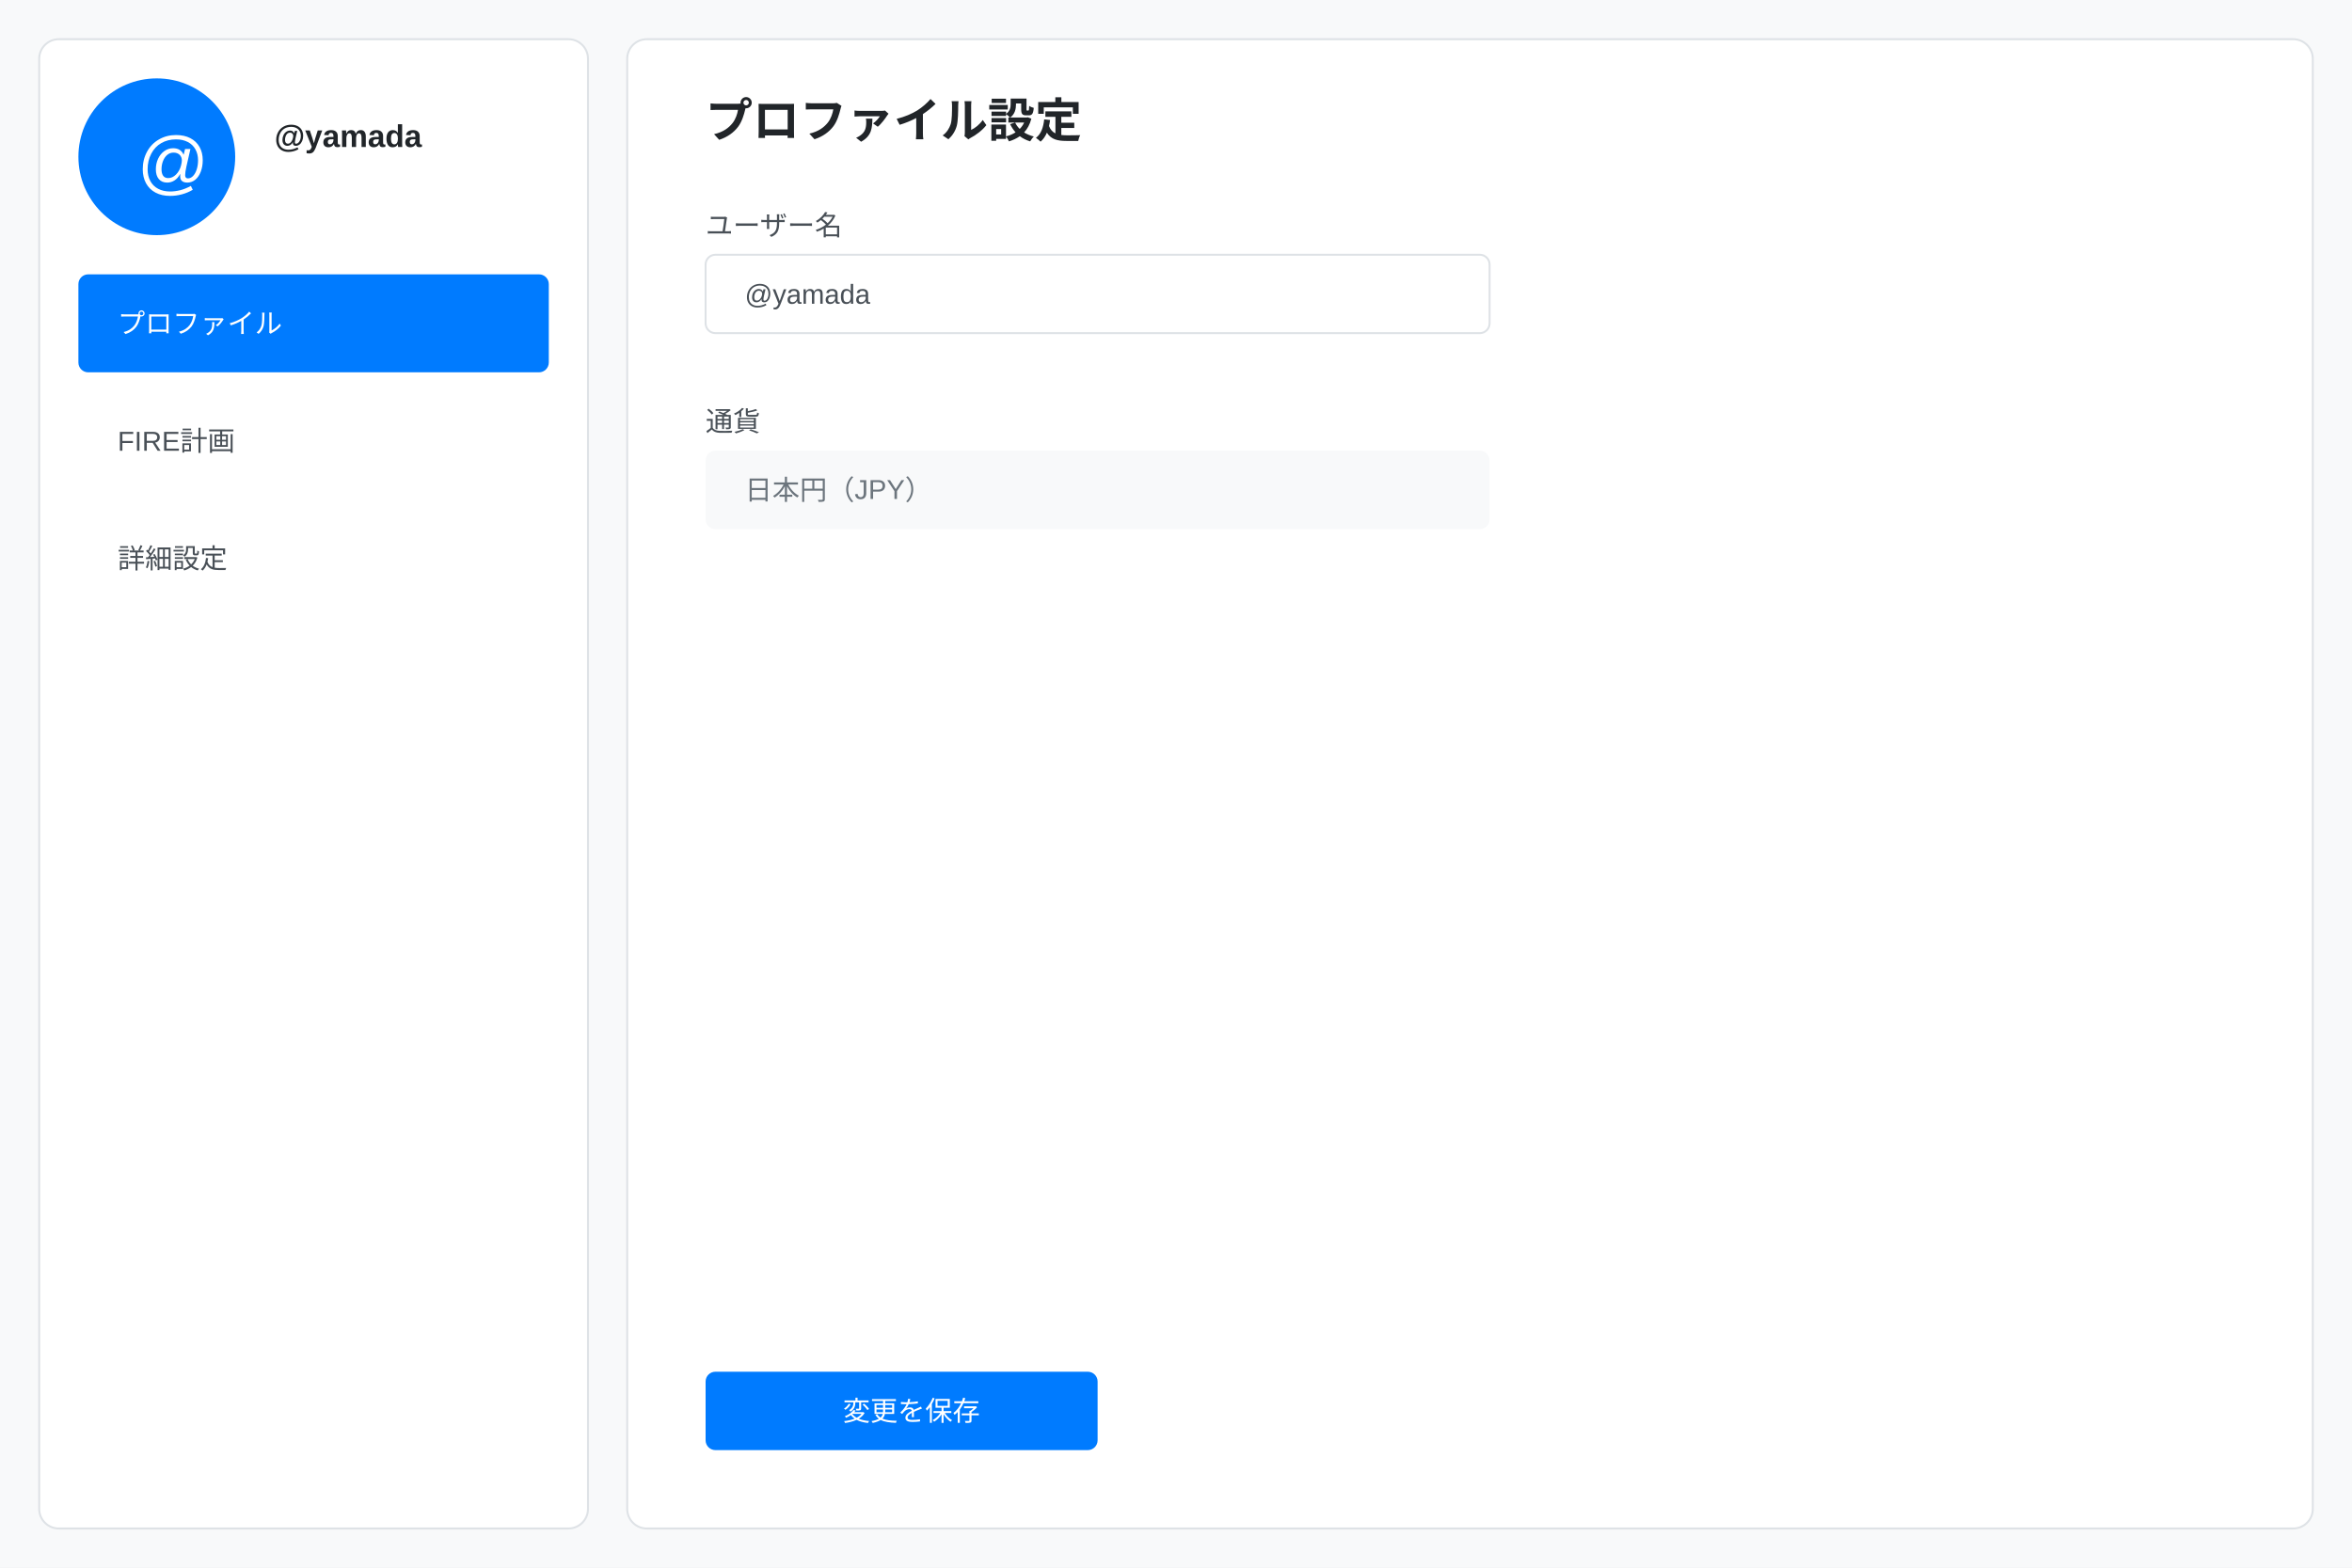
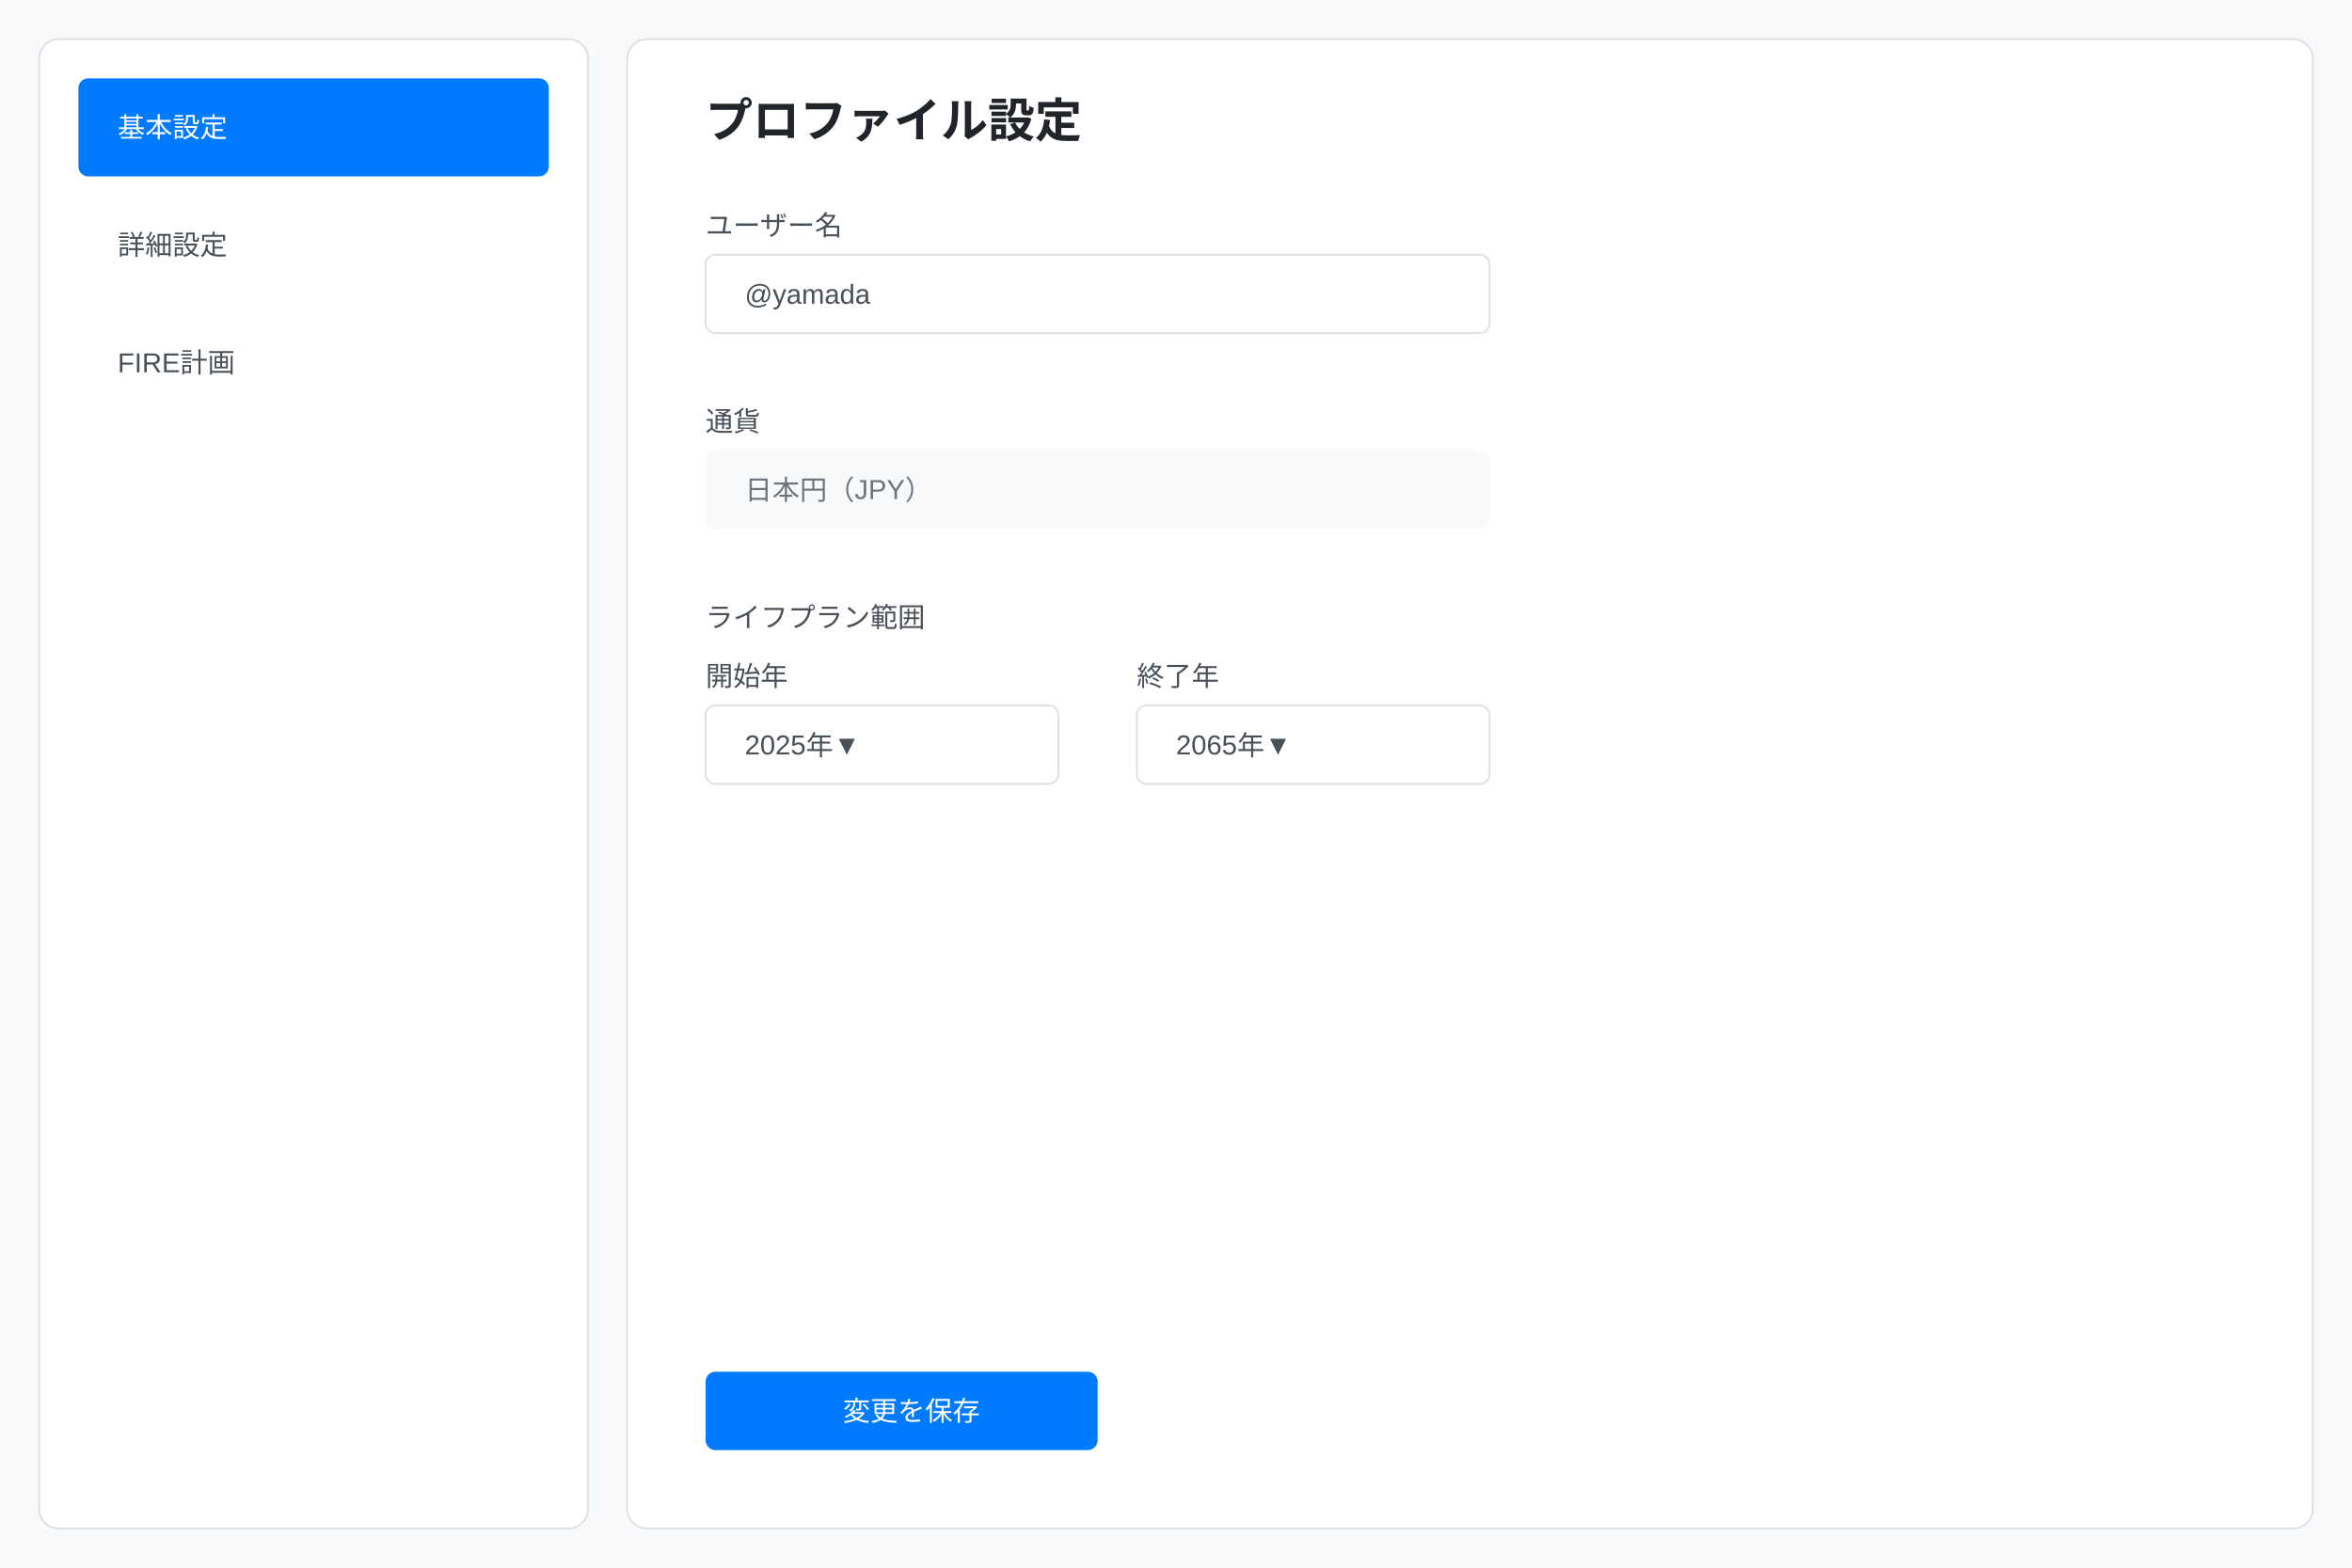
<svg xmlns="http://www.w3.org/2000/svg" width="1200" height="800" viewBox="0 0 1200 800">
  <rect width="1200" height="800" fill="#f8f9fa" />
  <g transform="translate(20, 20)">
    <rect width="280" height="760" rx="10" fill="#ffffff" stroke="#dee2e6" />
    <g transform="translate(20, 20)">
-       <circle cx="40" cy="40" r="40" fill="#007bff" />
-       <text x="30" y="55" font-family="Arial" font-size="36" fill="#ffffff">@</text>
-       <text x="100" y="35" font-family="Arial" font-size="16" font-weight="bold" fill="#212529">@yamada</text>
-     </g>
-     <g transform="translate(20, 120)">
      <rect width="240" height="50" rx="5" fill="#007bff" />
-       <text x="20" y="30" font-family="Arial" font-size="14" fill="#ffffff">プロファイル</text>
+       <text x="20" y="30" font-family="Arial" font-size="14" fill="#ffffff">基本設定</text>
      <g transform="translate(0, 60)">
        <rect width="240" height="50" rx="5" fill="#ffffff" />
-         <text x="20" y="30" font-family="Arial" font-size="14" fill="#495057">FIRE計画</text>
+         <text x="20" y="30" font-family="Arial" font-size="14" fill="#495057">詳細設定</text>
      </g>
      <g transform="translate(0, 120)">
        <rect width="240" height="50" rx="5" fill="#ffffff" />
-         <text x="20" y="30" font-family="Arial" font-size="14" fill="#495057">詳細設定</text>
+         <text x="20" y="30" font-family="Arial" font-size="14" fill="#495057">FIRE計画</text>
      </g>
    </g>
  </g>
  <g transform="translate(320, 20)">
    <rect width="860" height="760" rx="10" fill="#ffffff" stroke="#dee2e6" />
    <text x="40" y="50" font-family="Arial" font-size="24" font-weight="bold" fill="#212529">プロファイル設定</text>
    <g transform="translate(40, 80)">
      <text x="0" y="20" font-family="Arial" font-size="14" fill="#495057">ユーザー名</text>
      <rect x="0" y="30" width="400" height="40" rx="5" fill="#ffffff" stroke="#dee2e6" />
      <text x="20" y="55" font-family="Arial" font-size="14" fill="#495057">@yamada</text>
      <g transform="translate(0, 100)">
        <text x="0" y="20" font-family="Arial" font-size="14" fill="#495057">通貨</text>
        <rect x="0" y="30" width="400" height="40" rx="5" fill="#f8f9fa" />
        <text x="20" y="55" font-family="Arial" font-size="14" fill="#6c757d">日本円（JPY）</text>
      </g>
+       <g transform="translate(0, 200)">
+         <text x="0" y="20" font-family="Arial" font-size="14" fill="#495057">ライフプラン範囲</text>
+         <text x="0" y="50" font-family="Arial" font-size="14" fill="#495057">開始年</text>
+         <rect x="0" y="60" width="180" height="40" rx="5" fill="#ffffff" stroke="#dee2e6" />
+         <text x="20" y="85" font-family="Arial" font-size="14" fill="#495057">2025年▼</text>
+         <text x="220" y="50" font-family="Arial" font-size="14" fill="#495057">終了年</text>
+         <rect x="220" y="60" width="180" height="40" rx="5" fill="#ffffff" stroke="#dee2e6" />
+         <text x="240" y="85" font-family="Arial" font-size="14" fill="#495057">2065年▼</text>
+       </g>
    </g>
    <g transform="translate(40, 680)">
      <rect width="200" height="40" rx="5" fill="#007bff" />
      <text x="70" y="25" font-family="Arial" font-size="14" fill="#ffffff">変更を保存</text>
    </g>
  </g>
</svg>
